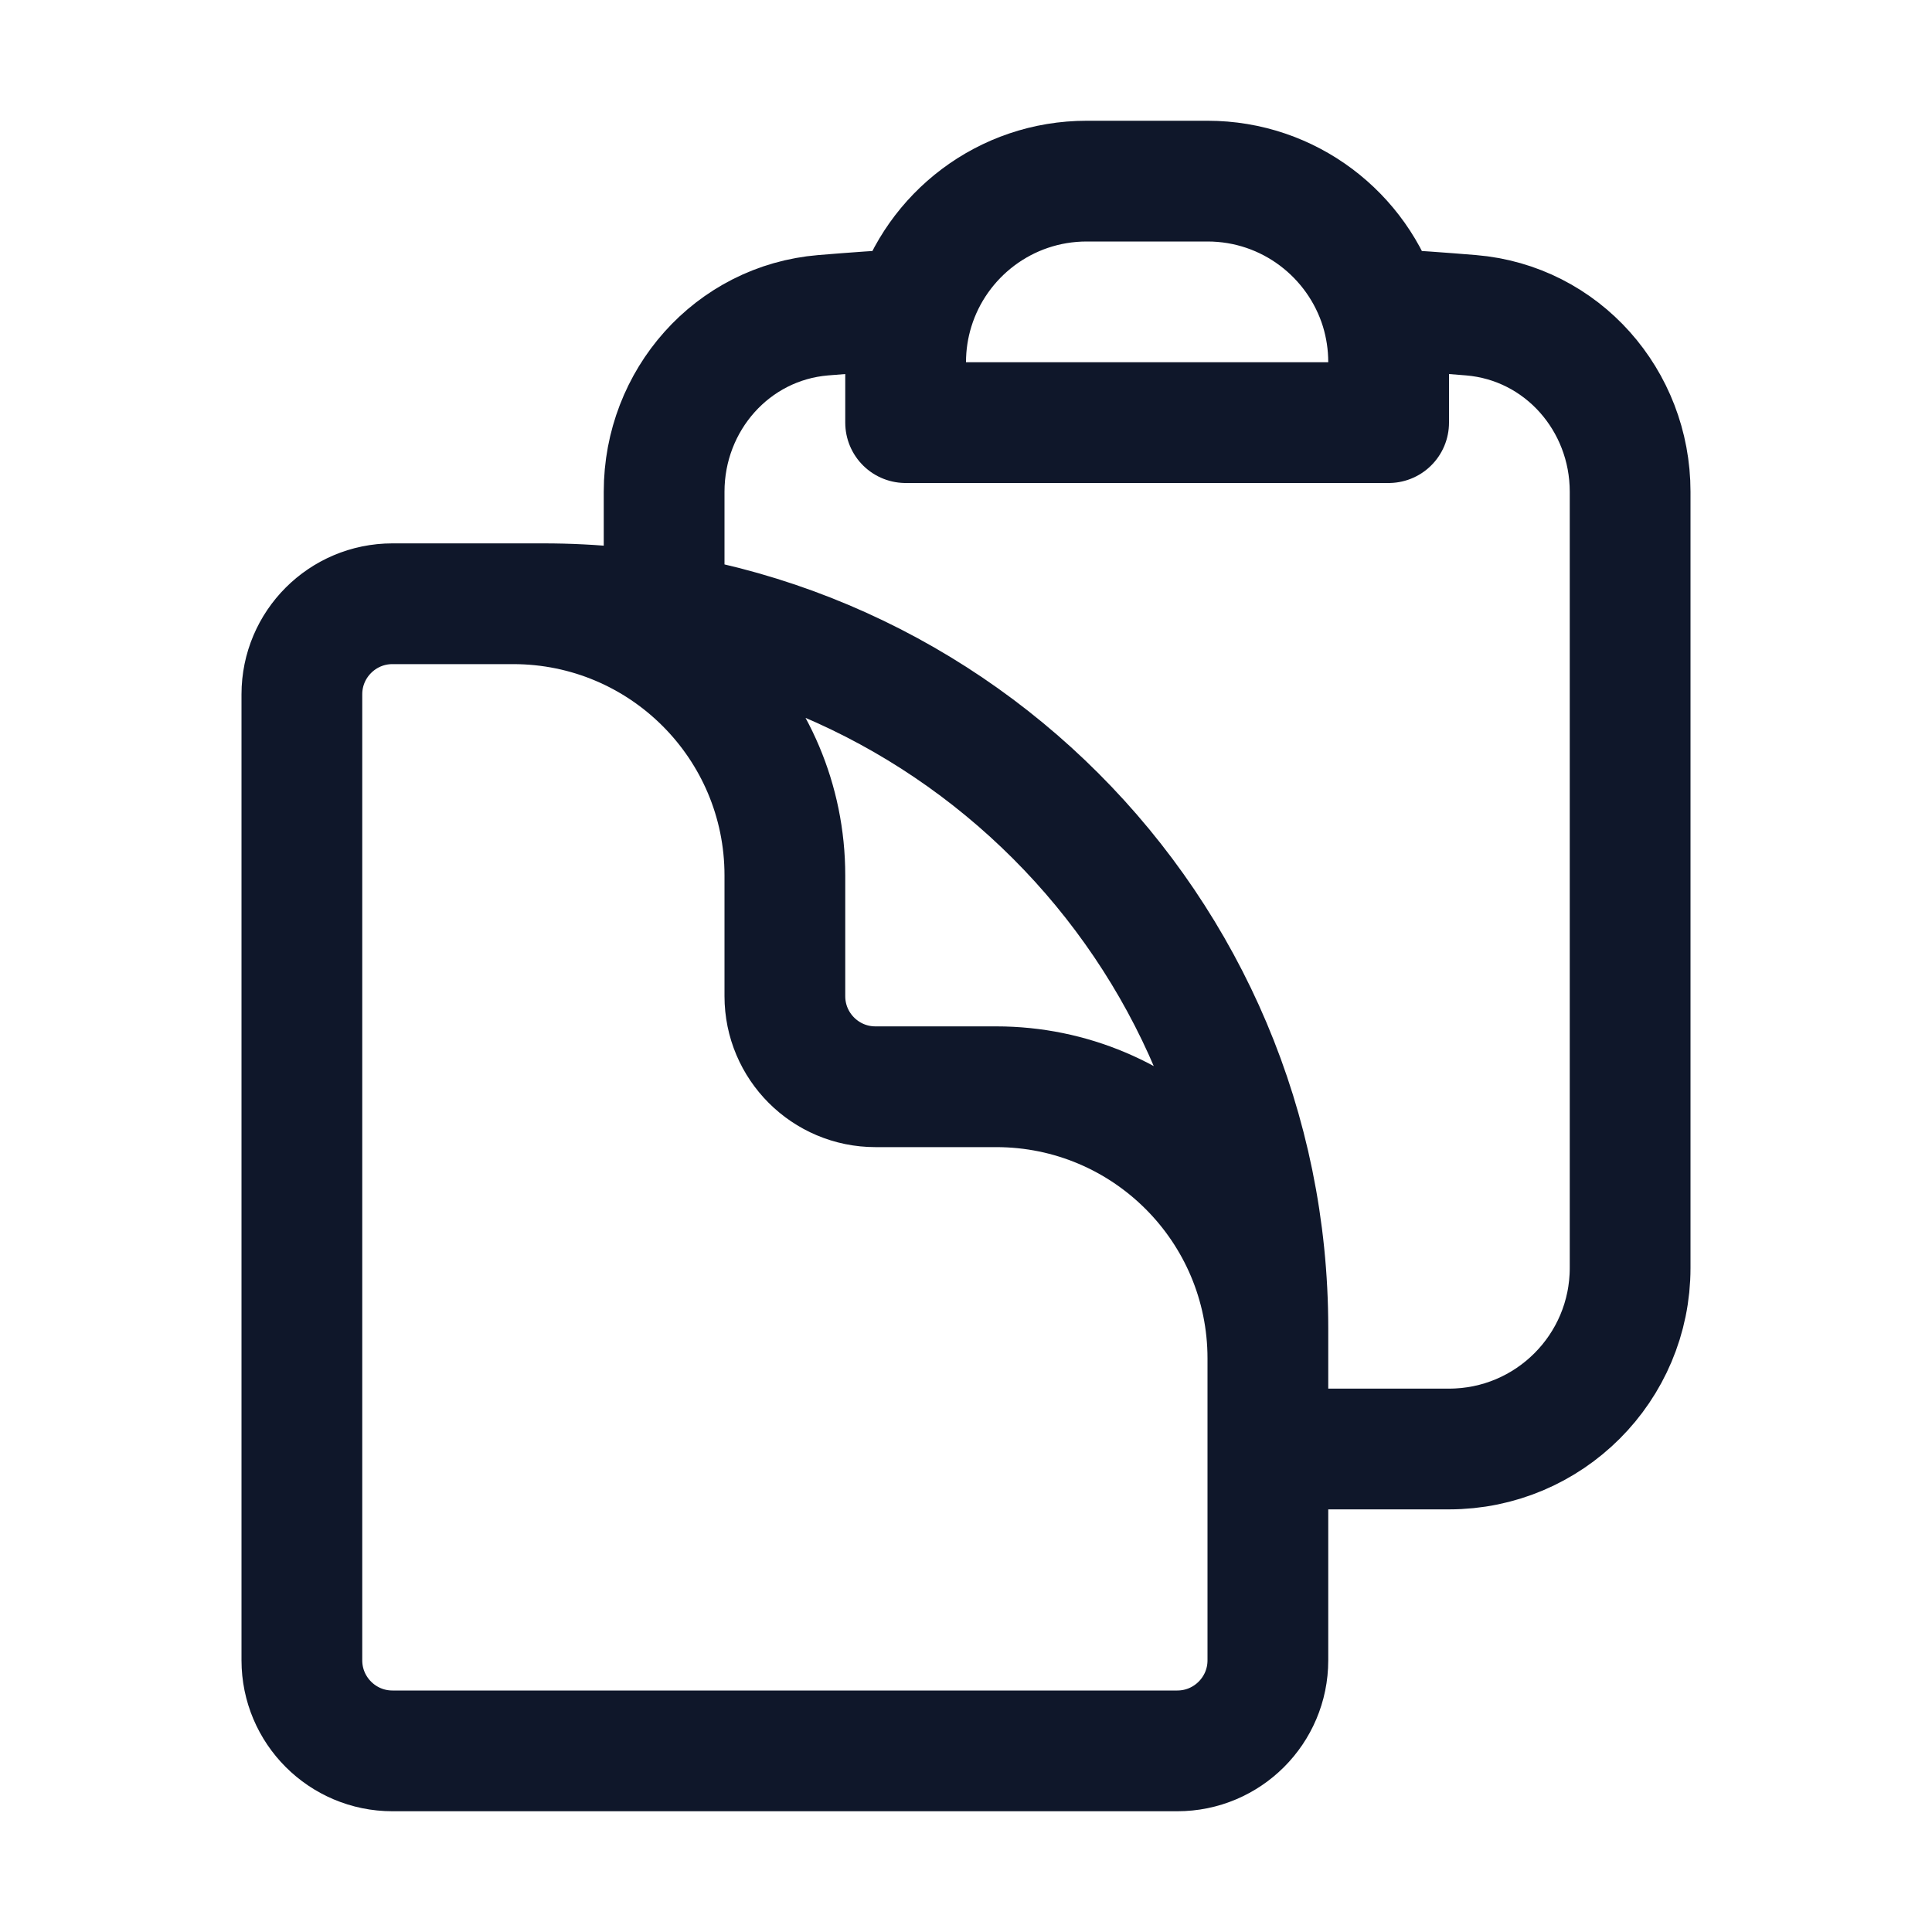
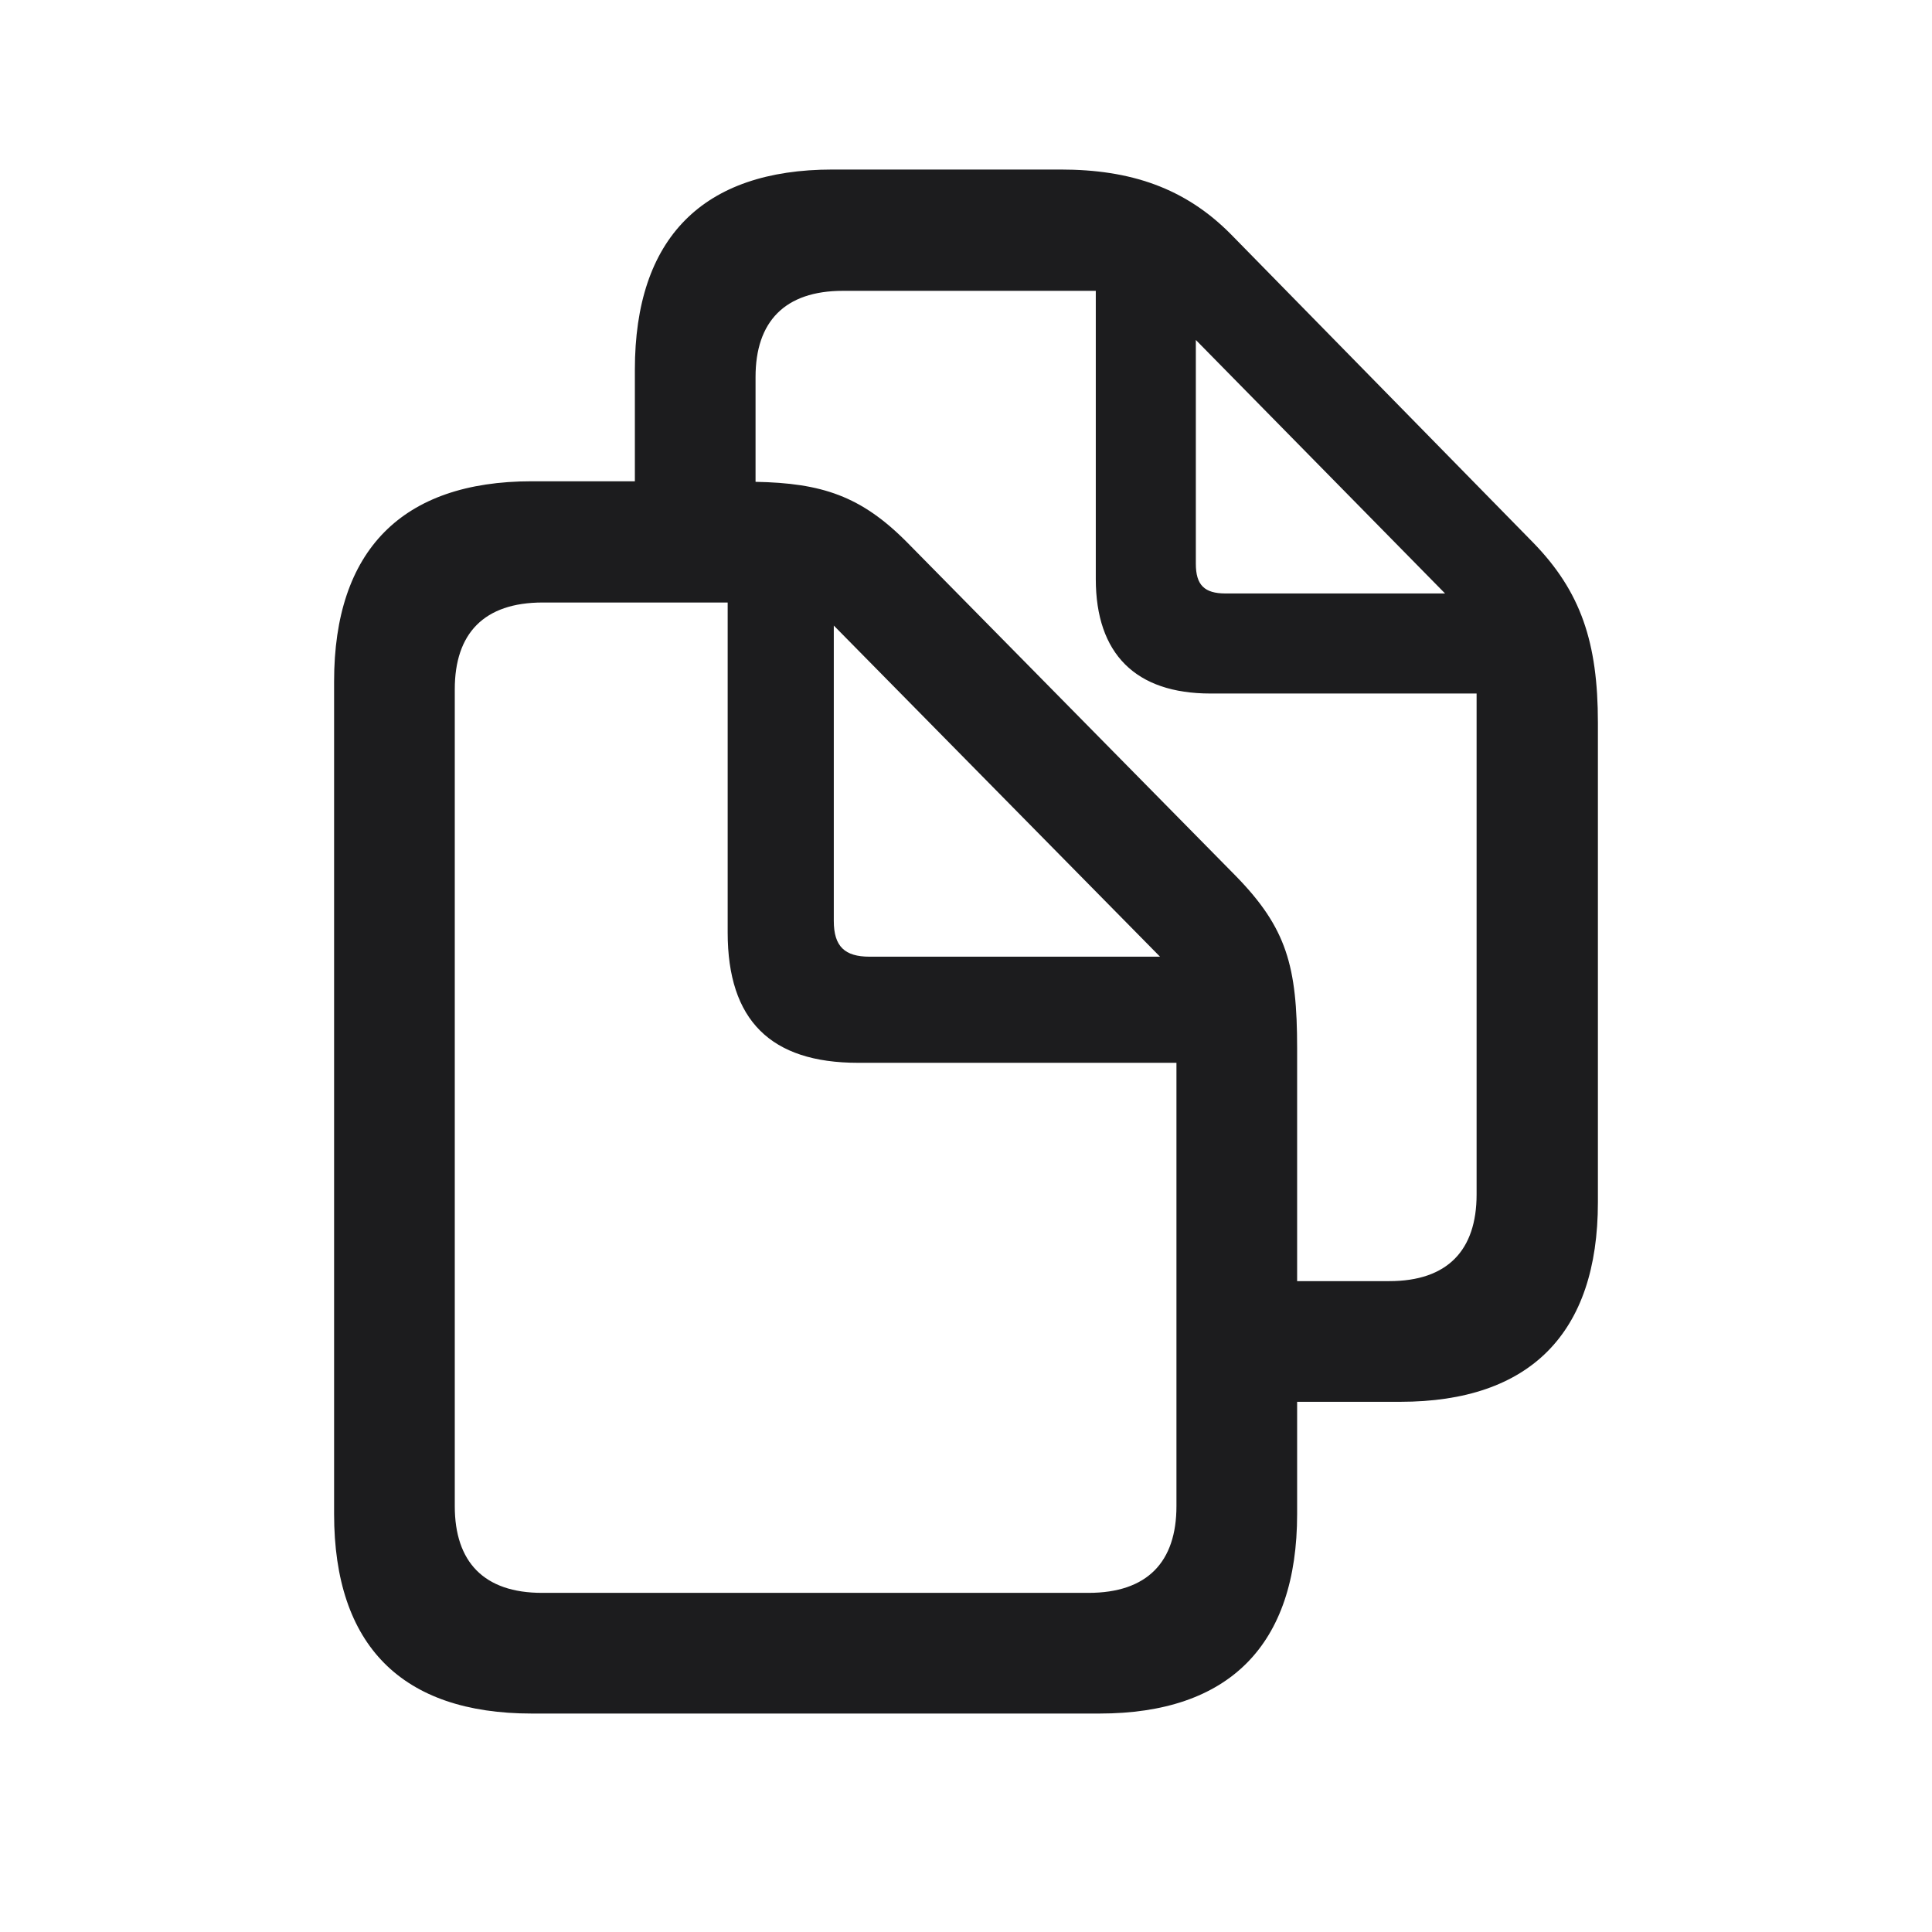
- <svg xmlns="http://www.w3.org/2000/svg" width="24" height="24" viewBox="0 0 24 24" fill="none">
-   <path d="M8.25 7.5V6.108C8.25 4.973 9.095 4.01 10.226 3.916C10.599 3.885 10.974 3.859 11.35 3.836M15.75 18H18C19.243 18 20.25 16.993 20.25 15.75V6.108C20.25 4.973 19.405 4.01 18.274 3.916C17.901 3.885 17.526 3.859 17.151 3.836M15.75 18.75V16.875C15.75 15.011 14.239 13.5 12.375 13.5H10.875C10.254 13.5 9.75 12.996 9.75 12.375V10.875C9.75 9.011 8.239 7.5 6.375 7.5H5.25M17.151 3.836C16.867 2.918 16.012 2.25 15 2.25H13.5C12.488 2.25 11.633 2.918 11.35 3.836M17.151 3.836C17.215 4.046 17.25 4.269 17.25 4.5V5.25H11.25V4.5C11.25 4.269 11.285 4.046 11.35 3.836M6.75 7.5H4.875C4.254 7.5 3.75 8.004 3.75 8.625V20.625C3.75 21.246 4.254 21.75 4.875 21.75H14.625C15.246 21.75 15.75 21.246 15.75 20.625V16.5C15.75 11.529 11.721 7.5 6.75 7.5Z" stroke="#0F172A" stroke-width="1.5" stroke-linecap="round" stroke-linejoin="round" />
+ <svg xmlns="http://www.w3.org/2000/svg" width="28" height="28" viewBox="0 0 28 28" fill="none">
+   <path d="M4.842 21.942C4.842 23.85 5.826 24.834 7.707 24.834H15.934C17.814 24.834 18.799 23.841 18.799 21.942V20.316H20.293C22.174 20.316 23.158 19.323 23.158 17.425V10.473C23.158 9.312 22.912 8.574 22.218 7.862L17.841 3.397C17.173 2.721 16.382 2.457 15.371 2.457H12.066C10.185 2.457 9.201 3.45 9.201 5.357V6.975H7.707C5.826 6.975 4.842 7.977 4.842 9.875V21.942ZM17.911 12.696L13.148 7.862C12.479 7.186 11.908 7.001 10.95 6.983V5.463C10.95 4.663 11.372 4.215 12.216 4.215H15.881V8.39C15.881 9.479 16.461 10.051 17.542 10.051H21.4V17.311C21.4 18.119 20.979 18.567 20.135 18.567H18.799V15.192C18.799 14.006 18.649 13.452 17.911 12.696ZM17.331 8.17V4.927L20.943 8.601H17.762C17.454 8.601 17.331 8.478 17.331 8.17ZM6.591 21.828V9.989C6.591 9.181 7.013 8.732 7.865 8.732H10.546V13.514C10.546 14.788 11.17 15.403 12.435 15.403H17.05V21.828C17.05 22.637 16.628 23.085 15.775 23.085H7.856C7.013 23.085 6.591 22.637 6.591 21.828ZM12.602 13.865C12.242 13.865 12.084 13.716 12.084 13.347V9.066L16.812 13.865H12.602Z" fill="#1C1C1E" />
</svg>
